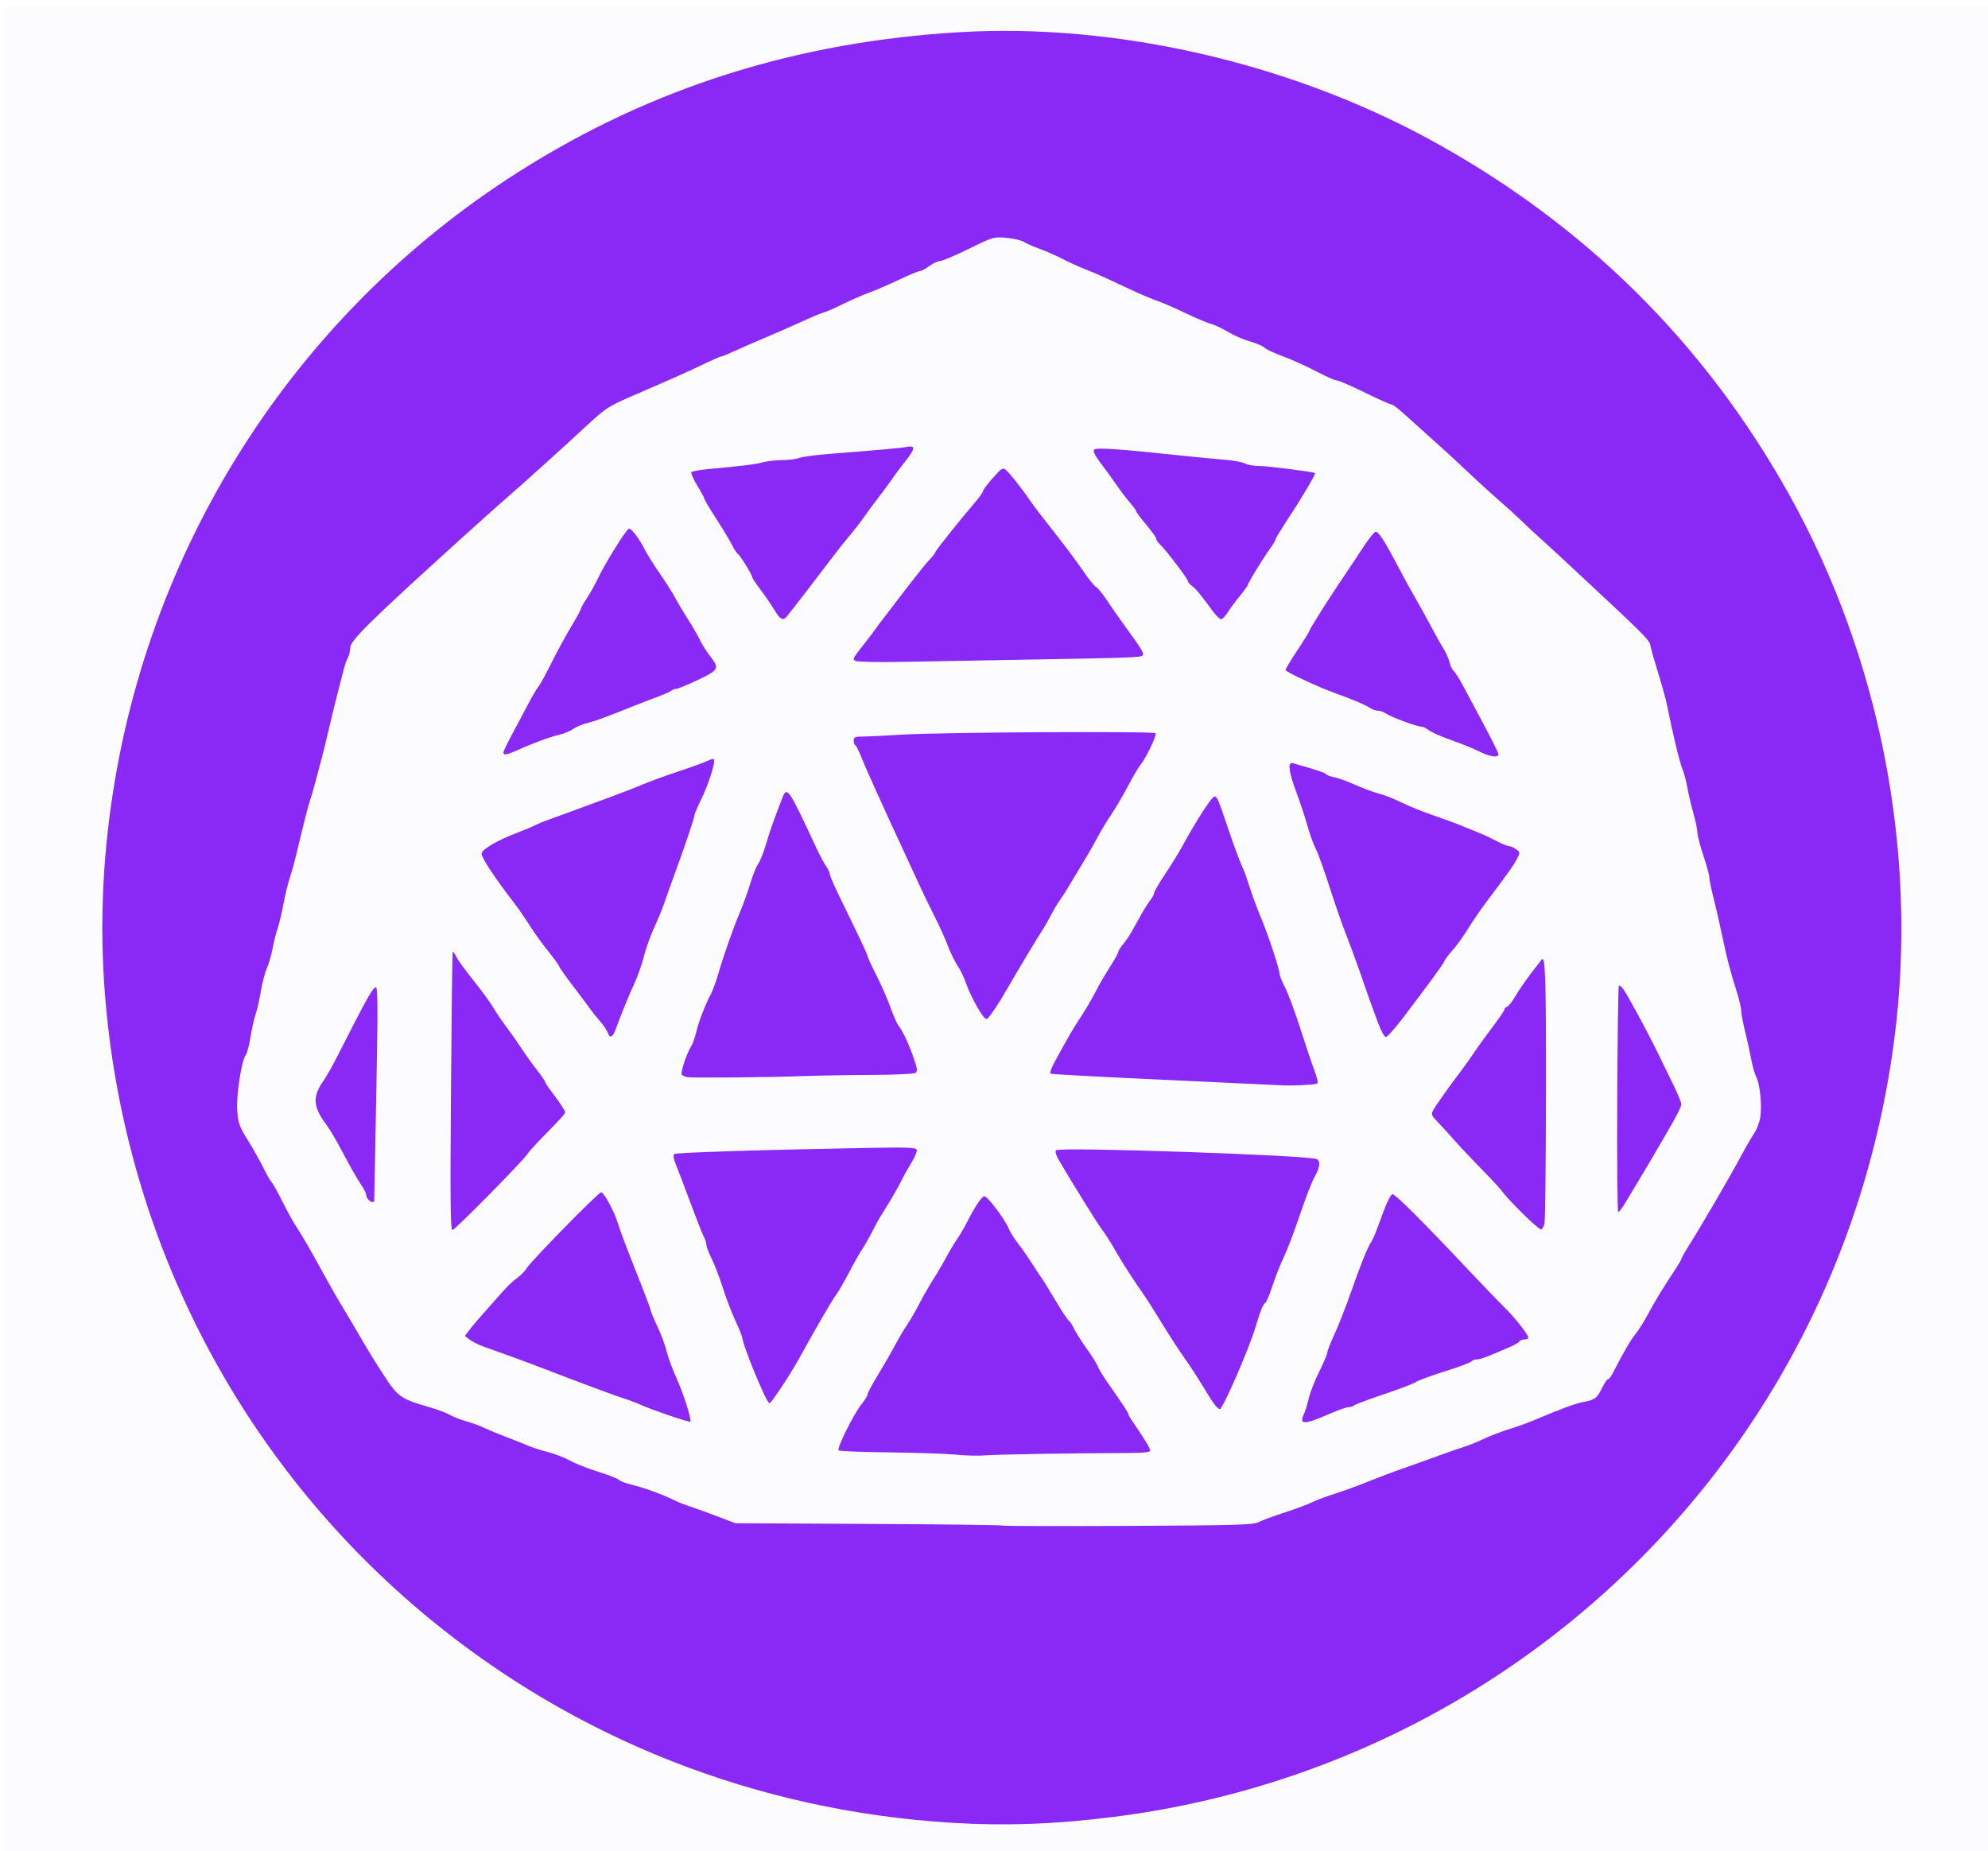
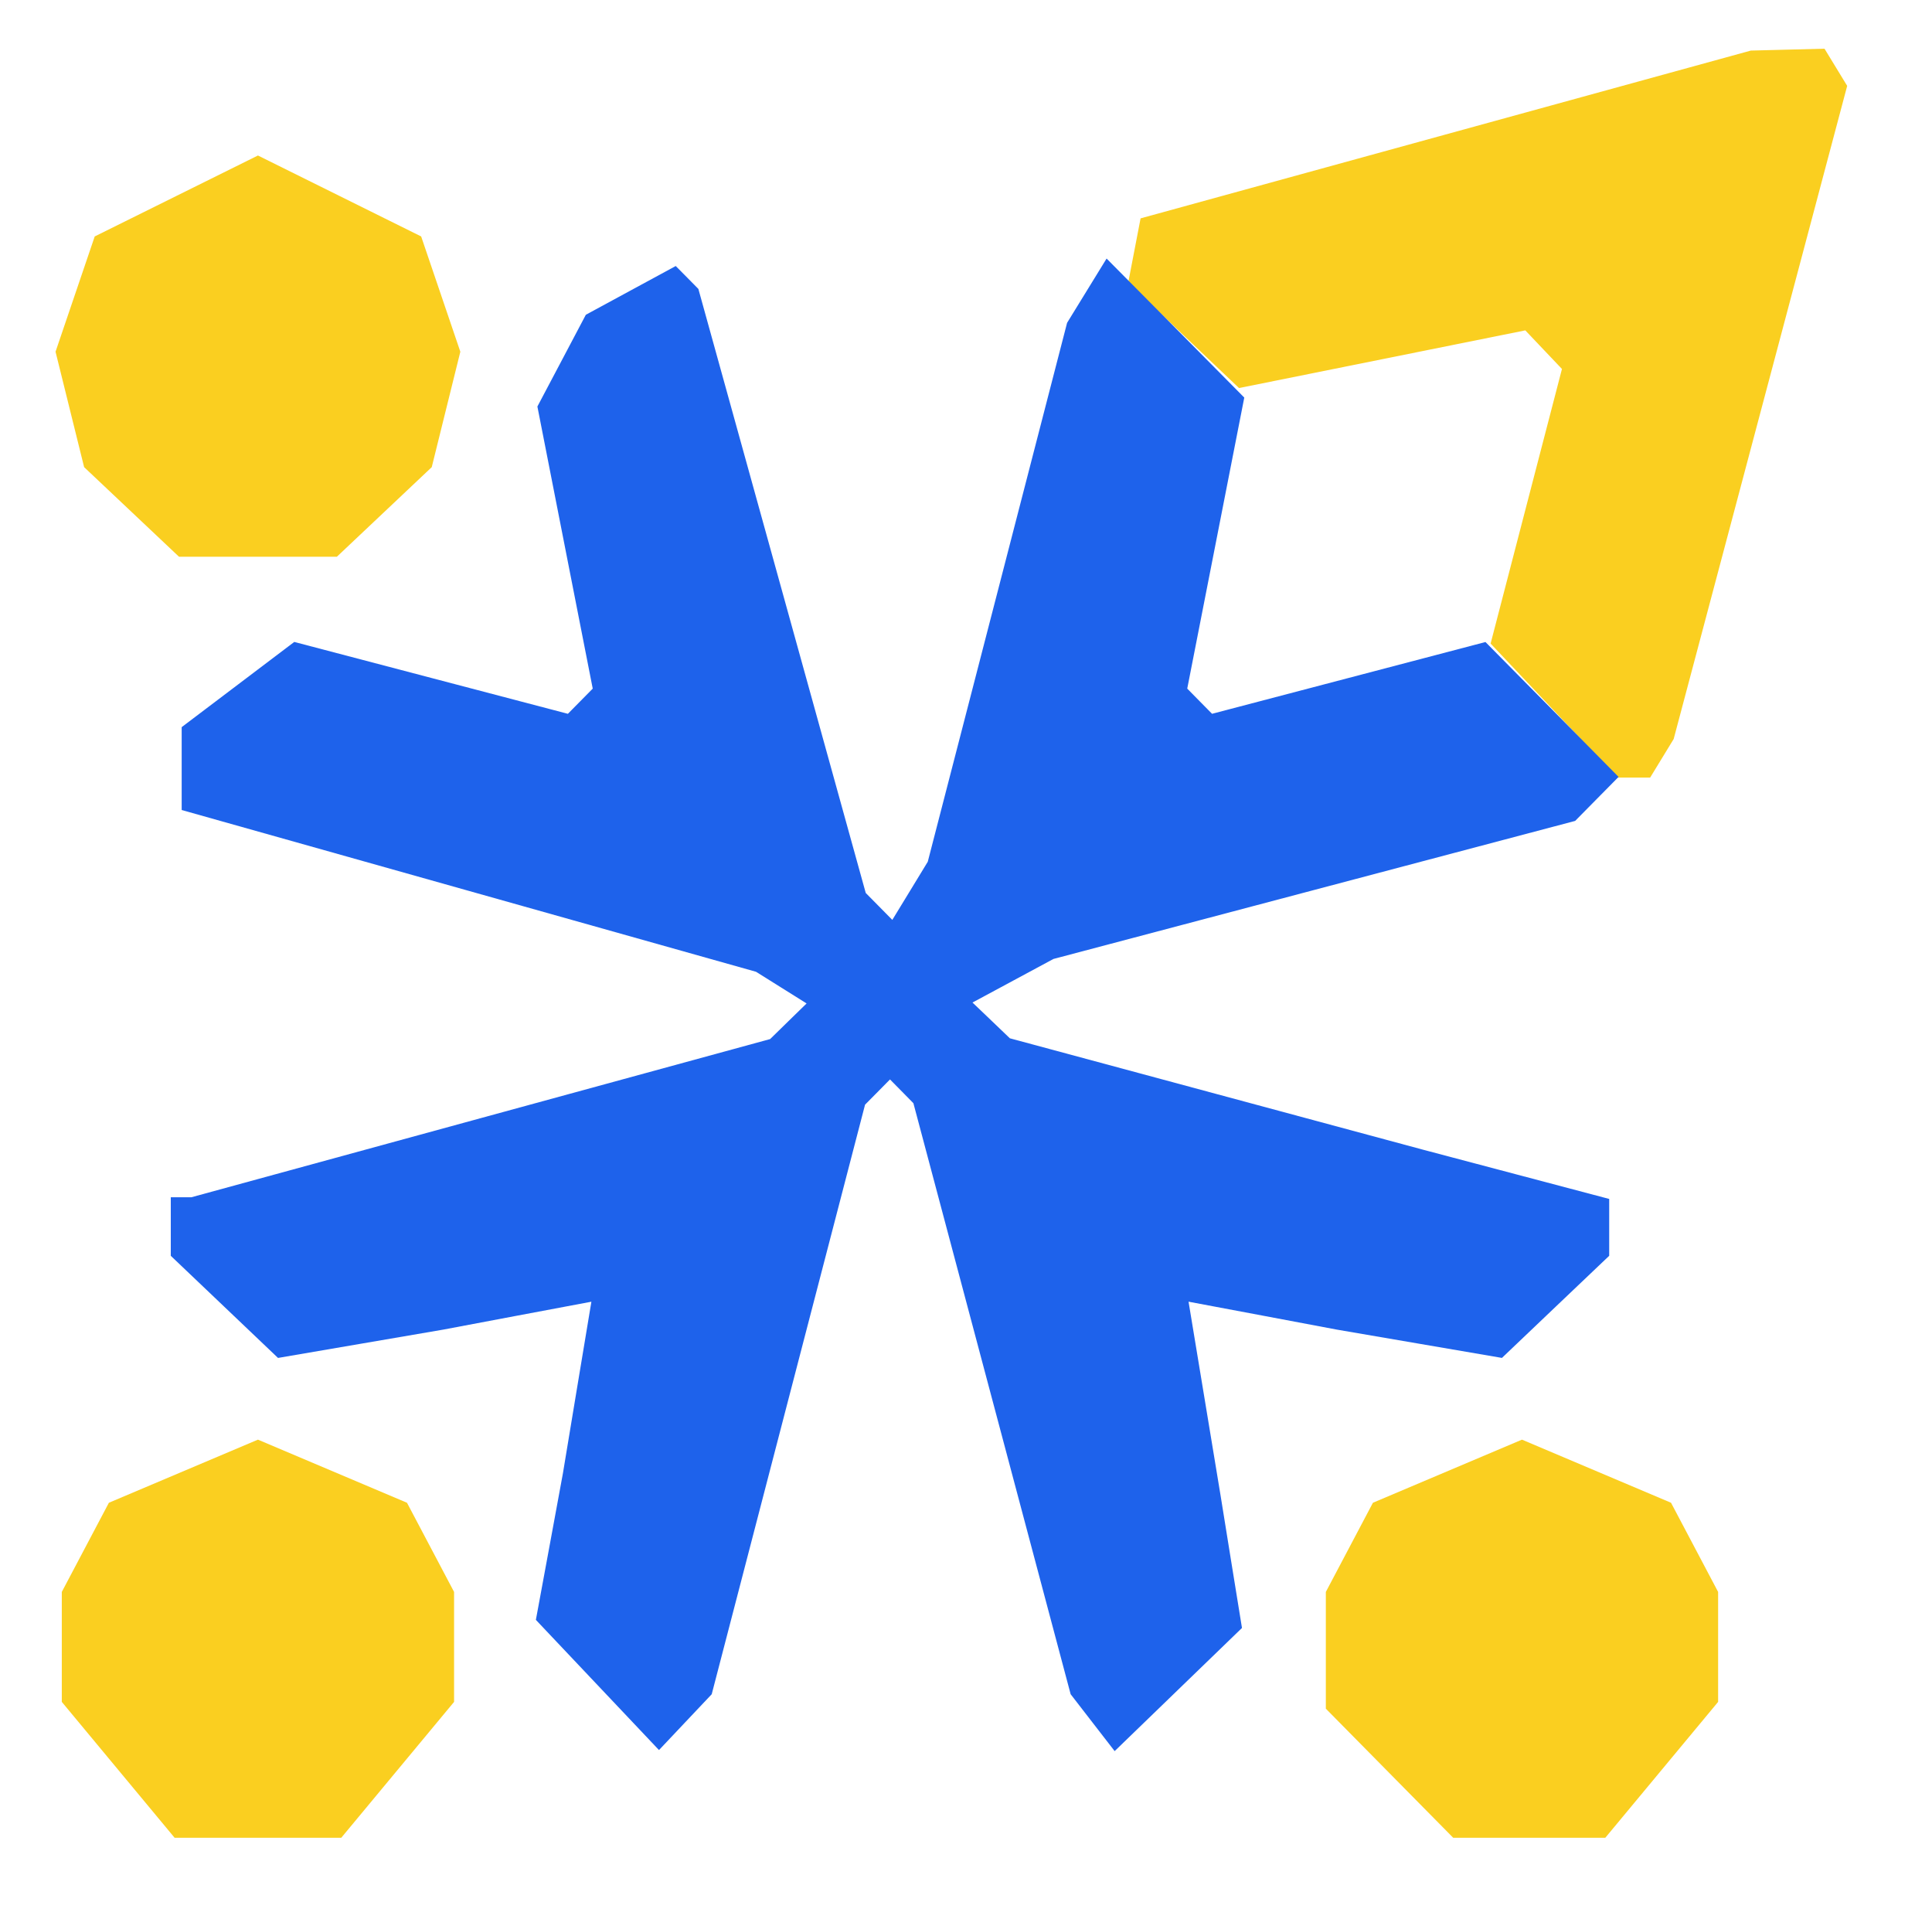
- <svg xmlns="http://www.w3.org/2000/svg" id="svg2995" version="1.1" width="999" height="930">
-   <defs id="defs2999" />
-   <g id="g3051" transform="translate(1.989691,3.195872)">
-     <path style="fill:#fcfbfe" d="M 0,465 0,0 499.5,0 999,0 l 0,465 0,465 -499.5,0 L 0,930 0,465 z" id="path3055" />
-     <path style="fill:#8a28f6" d="M 476,912.878 C 378.475,906.86 287.179,870.993 212.864,809.5 124.534,736.41 67.652,632.906 53.026,518.657 c -4.796,-37.46 -4.796,-73.854 0,-111.314 C 70.128,273.757 145.175,155.323 258.32,83.367 325.169,40.853 398.588,17.642 481.107,12.933 c 77.896,-4.445 164.532,15.418 235.27,53.94 77.709,42.319 138.33,102.284 181.026,179.069 45.62,82.044 64.494,179.899 52.586,272.643 -9.946,77.463 -39.039,150.026 -84.974,211.938 -73.74,99.39 -184.791,164.121 -307.902,179.474 -29.486,3.677 -54.053,4.549 -81.114,2.88 z M 630.519,761.778 c 1.66,-0.875 7.51,-3.042 13,-4.815 5.49,-1.773 11.659,-4.07 13.71,-5.104 2.051,-1.034 7.302,-3.008 11.668,-4.387 4.366,-1.379 11.913,-4.127 16.771,-6.105 4.858,-1.979 13.107,-5.088 18.332,-6.909 5.225,-1.821 13.1,-4.639 17.5,-6.261 4.4,-1.622 9.8,-3.492 12,-4.155 2.2,-0.663 6.7,-2.482 10,-4.041 3.3,-1.56 9.15,-3.803 13,-4.985 3.85,-1.182 9.475,-3.205 12.5,-4.495 12.737,-5.433 20.743,-8.397 24.5,-9.069 5.857,-1.048 7.071,-1.935 9.492,-6.936 1.203,-2.484 2.564,-4.517 3.024,-4.517 0.461,0 1.479,-1.238 2.263,-2.75 6.141,-11.843 8.882,-16.572 11.538,-19.904 1.686,-2.115 4.435,-6.466 6.109,-9.669 3.091,-5.913 7.942,-13.894 13.823,-22.74 1.788,-2.689 3.25,-5.205 3.25,-5.593 0,-0.387 1.731,-3.436 3.846,-6.774 5.83,-9.201 20.855,-34.993 25.785,-44.264 2.406,-4.525 5.475,-9.848 6.82,-11.83 1.345,-1.982 2.753,-5.657 3.13,-8.167 0.9,-6.003 -0.127,-16.53 -1.958,-20.072 -0.802,-1.551 -1.993,-5.726 -2.647,-9.278 -0.654,-3.552 -2.041,-9.865 -3.082,-14.027 C 873.852,510.769 873,506.244 873,504.876 c 0,-1.368 -0.912,-5.388 -2.027,-8.932 -3.631,-11.541 -4.861,-16.254 -7.554,-28.944 -1.459,-6.875 -3.501,-15.768 -4.536,-19.761 C 857.847,443.245 857,439.037 857,437.886 c 0,-1.15 -1.35,-6.121 -3,-11.046 -1.65,-4.925 -3.013,-10.166 -3.029,-11.648 -0.016,-1.481 -0.925,-5.843 -2.019,-9.693 -1.095,-3.85 -2.451,-9.649 -3.015,-12.887 -0.563,-3.238 -1.709,-7.513 -2.545,-9.5 -1.373,-3.261 -5.054,-18.567 -7.603,-31.613 -0.537,-2.75 -2.514,-9.95 -4.393,-16 -1.879,-6.05 -3.682,-12.41 -4.007,-14.134 -0.59,-3.129 -1.597,-4.126 -43.888,-43.481 -4.95,-4.606 -10.538,-9.727 -12.418,-11.38 -1.88,-1.653 -5.737,-5.255 -8.571,-8.005 -2.834,-2.75 -7.775,-7.25 -10.979,-10 -3.205,-2.75 -8.798,-7.809 -12.429,-11.241 -10.204,-9.646 -14.062,-13.196 -22.563,-20.759 -4.327,-3.85 -10.2,-9.137 -13.05,-11.75 -2.85,-2.612 -5.734,-4.75 -6.408,-4.75 -0.674,0 -6.714,-2.7 -13.421,-6 -6.707,-3.3 -12.955,-6 -13.885,-6 -0.929,0 -5.589,-2.057 -10.355,-4.57 -4.766,-2.514 -12.243,-5.89 -16.616,-7.502 -4.373,-1.612 -8.62,-3.601 -9.439,-4.42 -0.818,-0.818 -4.048,-2.206 -7.177,-3.084 -3.129,-0.878 -8.164,-3.071 -11.189,-4.873 -3.025,-1.802 -6.85,-3.6 -8.5,-3.994 -1.65,-0.394 -7.5,-2.867 -13,-5.495 -5.5,-2.628 -11.8,-5.358 -14,-6.067 -2.2,-0.709 -8.275,-3.285 -13.5,-5.724 -5.225,-2.439 -11.3,-5.272 -13.5,-6.295 -2.2,-1.023 -6.475,-2.822 -9.5,-3.998 -3.025,-1.176 -7.975,-3.435 -11,-5.019 -3.025,-1.585 -8.2,-3.868 -11.5,-5.075 -3.3,-1.207 -6.951,-2.81 -8.112,-3.564 -1.162,-0.754 -5.027,-1.642 -8.589,-1.975 -6.399,-0.598 -6.628,-0.531 -18.955,5.525 C 477.981,125.242 471.471,128 470.377,128 c -1.094,0 -3.514,1.125 -5.377,2.5 -1.864,1.375 -3.968,2.5 -4.677,2.5 -0.709,0 -5.459,1.975 -10.556,4.389 -5.097,2.414 -11.854,5.332 -15.014,6.485 -3.161,1.153 -8.865,3.636 -12.675,5.52 -3.811,1.883 -7.974,3.74 -9.253,4.126 -2.549,0.77 -6.663,2.499 -14.325,6.02 -2.75,1.264 -9.95,4.4 -16,6.969 -6.05,2.569 -13.334,5.755 -16.187,7.081 -2.853,1.325 -5.553,2.41 -6,2.41 -0.447,0 -4.413,1.73 -8.813,3.845 -8.171,3.927 -13.321,6.226 -35.778,15.969 -12.029,5.219 -13.383,6.104 -23.11,15.115 -13.109,12.144 -32.307,29.463 -40.234,36.295 -3.367,2.902 -13.942,12.366 -23.5,21.031 C 183.724,309.189 174,318.772 174,322.335 c 0,1.538 -0.52,3.769 -1.156,4.958 -0.636,1.188 -1.494,3.521 -1.906,5.184 -0.412,1.663 -1.975,7.749 -3.472,13.524 -1.498,5.775 -3.527,14.1 -4.509,18.5 -0.983,4.4 -2.71,11.375 -3.839,15.5 -1.129,4.125 -2.577,9.525 -3.218,12 -0.641,2.475 -1.509,5.4 -1.929,6.5 -0.767,2.009 -3.35,12.127 -6.893,27 -1.048,4.4 -2.618,10.081 -3.489,12.625 -0.871,2.544 -2.283,8.394 -3.137,13 -0.855,4.606 -2.186,10.175 -2.958,12.375 -0.772,2.2 -1.905,6.7 -2.518,10 -0.613,3.3 -1.91,7.8 -2.883,10 -0.972,2.2 -2.326,7.375 -3.008,11.5 -0.682,4.125 -1.857,9.3 -2.61,11.5 -0.754,2.2 -1.914,7.375 -2.579,11.5 -0.665,4.125 -1.731,8.175 -2.37,9 -2.153,2.782 -4.848,20.261 -4.301,27.902 0.457,6.383 1.04,8.025 5.292,14.886 2.628,4.241 6.105,10.412 7.727,13.712 1.622,3.3 3.553,6.68 4.29,7.51 0.738,0.831 3.241,5.331 5.562,10 2.321,4.669 5.442,10.29 6.935,12.49 2.559,3.771 7.663,12.664 15.783,27.5 1.957,3.575 4.8,8.525 6.318,11 1.518,2.475 4.204,6.975 5.97,10 8.642,14.805 10.683,18.158 16.227,26.65 6.616,10.134 8.352,11.322 22.451,15.365 4.004,1.148 8.729,2.928 10.5,3.956 1.771,1.028 5.245,2.39 7.721,3.028 2.475,0.638 6.75,2.209 9.5,3.491 2.75,1.282 8.15,3.512 12,4.956 3.85,1.444 8.439,3.266 10.199,4.049 1.759,0.783 6.034,2.149 9.5,3.036 3.466,0.887 8.551,2.855 11.301,4.374 2.75,1.519 9.05,4.005 14,5.524 4.95,1.519 9.682,3.369 10.516,4.11 0.834,0.741 3.739,1.846 6.455,2.455 5.417,1.214 16.314,5.173 21.029,7.64 1.65,0.863 5.475,2.386 8.5,3.383 3.025,0.997 9.325,3.277 14,5.066 l 8.5,3.253 66.935,0.351 c 36.815,0.193 67.151,0.567 67.415,0.831 0.264,0.264 28.643,0.338 63.065,0.166 54.88,-0.275 62.956,-0.51 65.604,-1.905 z M 478.5,727.883 c -4.95,-0.482 -20.108,-0.999 -33.684,-1.147 -13.576,-0.149 -25.014,-0.6 -25.417,-1.004 -0.989,-0.989 7.591,-18.261 11.486,-23.12 1.713,-2.138 3.115,-4.426 3.115,-5.085 0,-0.659 2.307,-4.984 5.126,-9.612 2.819,-4.628 6.669,-11.311 8.554,-14.851 1.886,-3.54 4.773,-8.428 6.417,-10.864 1.644,-2.436 4.329,-7.084 5.967,-10.329 1.638,-3.245 4.634,-8.481 6.657,-11.636 2.023,-3.154 4.999,-8.21 6.613,-11.235 1.614,-3.025 4.162,-7.3 5.663,-9.5 1.501,-2.2 3.74,-6.025 4.975,-8.5 3.675,-7.363 7.448,-12.996 8.706,-12.998 1.551,-0.002 10.157,11.358 12.061,15.922 0.821,1.967 2.903,5.35 4.626,7.518 1.724,2.168 5.017,6.893 7.319,10.5 2.302,3.607 4.557,7.008 5.01,7.558 0.454,0.55 3.415,5.366 6.581,10.701 3.166,5.336 6.245,10.003 6.842,10.372 0.597,0.369 1.719,2.078 2.494,3.799 0.775,1.72 3.657,6.278 6.405,10.128 2.748,3.85 5.281,7.9 5.63,9 0.349,1.1 2.681,4.925 5.183,8.5 C 562.423,702.847 565,706.759 565,707.436 c 0,0.355 0.833,1.865 1.851,3.355 6.321,9.252 9.149,13.879 9.149,14.968 0,0.912 -2.981,1.253 -11.25,1.284 -29.796,0.113 -66.815,0.731 -71.75,1.198 -3.025,0.286 -9.55,0.125 -14.5,-0.357 z M 334,708.074 c -5.775,-1.975 -12.075,-4.329 -14,-5.23 -1.925,-0.902 -5.975,-2.426 -9,-3.388 -4.69,-1.491 -18.563,-6.667 -45.5,-16.977 -5.407,-2.069 -10.611,-3.962 -24.5,-8.909 -2.475,-0.882 -5.6,-2.451 -6.944,-3.487 l -2.444,-1.884 2.557,-3.349 c 1.406,-1.842 5.206,-6.291 8.444,-9.887 3.238,-3.596 7.242,-8.1 8.897,-10.01 1.655,-1.91 4.512,-4.543 6.349,-5.851 1.837,-1.308 4.138,-3.69 5.113,-5.294 C 265.067,630.361 298.79,596 300.076,596 c 1.435,0 6.823,10.055 8.573,16 0.891,3.025 4.934,13.784 8.985,23.908 4.051,10.125 7.366,18.861 7.366,19.414 0,0.553 1.508,4.195 3.351,8.092 1.843,3.897 3.939,9.558 4.659,12.581 0.719,3.022 2.96,9.097 4.979,13.5 3.484,7.596 7.778,21.168 6.914,21.851 -0.221,0.175 -5.127,-1.298 -10.902,-3.273 z m 318.515,2.951 c -0.334,-0.541 -0.078,-1.972 0.569,-3.181 0.647,-1.209 1.787,-4.817 2.534,-8.019 0.747,-3.202 3.163,-9.412 5.37,-13.801 2.207,-4.389 4.012,-8.64 4.012,-9.446 0,-0.807 1.63,-4.979 3.621,-9.272 1.992,-4.293 5.744,-13.88 8.339,-21.305 4.65,-13.305 8.179,-22.061 10.076,-25 1.213,-1.879 1.796,-3.315 5.988,-14.75 2.057,-5.611 3.939,-9.25 4.783,-9.25 1.451,0 15.529,14.052 37.692,37.622 7.15,7.604 15.319,16.087 18.154,18.852 5.424,5.289 12.346,14.037 12.346,15.603 0,0.508 -0.873,0.923 -1.941,0.923 -1.068,0 -2.212,0.438 -2.542,0.973 -0.331,0.535 -2.045,1.603 -3.809,2.372 C 745.424,678.702 742.007,680 740.184,680 c -1.136,0 -2.34,0.443 -2.675,0.985 -0.335,0.542 -6.334,2.79 -13.331,4.996 -6.997,2.206 -13.645,4.658 -14.774,5.448 -1.128,0.79 -8.318,3.532 -15.978,6.092 -7.659,2.56 -14.354,5.065 -14.876,5.567 -0.522,0.501 -1.8,0.912 -2.838,0.912 -1.038,0 -5.336,1.506 -9.55,3.348 -9.183,4.012 -12.832,4.995 -13.647,3.677 z M 608.796,703.25 c -0.832,-0.963 -3.627,-5.27 -6.21,-9.573 -2.583,-4.303 -6.835,-10.828 -9.45,-14.5 -2.615,-3.672 -7.633,-11.402 -11.152,-17.177 -3.519,-5.775 -7.663,-12.3 -9.209,-14.5 -5.429,-7.727 -11.413,-17.059 -14.748,-23 -1.853,-3.3 -4.583,-7.575 -6.067,-9.5 -2.343,-3.039 -14.696,-22.906 -21.83,-35.109 -1.5,-2.565 -2.02,-4.402 -1.418,-5.004 1.771,-1.771 127.939,2.544 131.075,4.482 1.871,1.156 1.445,4.367 -1.187,8.953 -1.319,2.298 -4.681,10.969 -7.472,19.269 -2.79,8.3 -6.376,17.75 -7.969,21 -1.592,3.25 -4.115,9.617 -5.607,14.149 -1.491,4.532 -3.154,8.513 -3.694,8.847 -1.178,0.728 -2.456,3.868 -4.849,11.913 -3.341,11.232 -16.514,41.5 -18.061,41.5 -0.352,0 -1.32,-0.787 -2.153,-1.75 z m -227.436,-7 c -4.146,-9.423 -4.969,-11.423 -7.726,-18.775 C 372.185,673.612 371,669.878 371,669.179 c 0,-0.699 -1.537,-4.553 -3.415,-8.565 -1.878,-4.011 -4.751,-11.528 -6.384,-16.704 -1.633,-5.176 -4.147,-11.726 -5.585,-14.556 C 354.177,626.525 353,623.458 353,622.539 c 0,-0.919 -0.517,-2.636 -1.148,-3.816 -0.631,-1.18 -2.925,-6.888 -5.097,-12.684 -5.306,-14.16 -8.263,-21.948 -9.664,-25.452 -0.647,-1.617 -0.784,-3.294 -0.308,-3.77 0.779,-0.779 43.307,-2.12 99.553,-3.138 17.58,-0.318 21.936,-0.135 22.349,0.941 0.282,0.735 -0.871,3.587 -2.564,6.337 -1.692,2.75 -3.786,6.472 -4.653,8.271 -1.552,3.221 -5.508,10.146 -8.491,14.864 -2.981,4.714 -3.984,6.48 -6.951,12.237 -1.652,3.206 -3.851,7.031 -4.886,8.5 -1.035,1.469 -3.916,6.574 -6.403,11.345 -2.487,4.771 -5.627,10.171 -6.979,12 -2.02,2.733 -9.676,15.936 -17.809,30.712 -4.774,8.673 -14.277,23.057 -15.254,23.088 -0.443,0.014 -1.944,-2.562 -3.335,-5.724 z M 224.63,545.256 c 0.288,-38.359 0.681,-69.901 0.873,-70.093 0.192,-0.192 1.07,1.047 1.952,2.752 0.882,1.705 4.767,7.035 8.634,11.843 3.867,4.808 8.219,10.767 9.671,13.242 1.452,2.475 4.462,6.922 6.689,9.881 2.227,2.96 5.703,7.91 7.724,11 2.021,3.09 5.508,7.955 7.75,10.81 2.242,2.855 4.076,5.513 4.076,5.906 0,0.393 1.238,2.33 2.75,4.305 4.007,5.232 7.25,10.088 7.25,10.857 0,0.824 -1.708,2.723 -10.807,12.018 -3.918,4.003 -7.506,7.959 -7.972,8.793 C 261.582,579.498 226.611,615 225.366,615 c -1.006,0 -1.154,-14.054 -0.735,-69.744 z m 538.577,61.486 c -4.561,-4.533 -9.061,-9.366 -10,-10.741 -0.939,-1.375 -5.532,-6.381 -10.207,-11.125 -4.675,-4.744 -10.75,-11.179 -13.5,-14.3 -2.75,-3.121 -6.703,-7.449 -8.785,-9.618 -3.438,-3.581 -3.667,-4.152 -2.5,-6.214 1.519,-2.684 8.946,-13.168 13.51,-19.071 1.773,-2.294 4.877,-6.646 6.896,-9.671 2.02,-3.025 6.306,-8.961 9.525,-13.191 3.219,-4.23 5.854,-8.119 5.854,-8.643 0,-0.524 0.64,-1.198 1.422,-1.498 0.782,-0.3 2.665,-2.711 4.183,-5.357 1.519,-2.646 5.016,-7.736 7.772,-11.311 2.756,-3.575 5.173,-6.712 5.371,-6.971 1.819,-2.38 2.211,9.827 2.136,66.471 -0.046,35.2 -0.389,65.092 -0.762,66.426 -0.373,1.334 -1.115,2.568 -1.65,2.741 -0.535,0.174 -4.704,-3.393 -9.265,-7.926 z m 47.484,-57.39 c 0.15,-31.157 0.517,-56.892 0.814,-57.19 0.297,-0.297 1.318,0.51 2.268,1.793 2.083,2.815 12.856,22.782 17.617,32.65 1.885,3.907 5.268,10.861 7.519,15.452 2.25,4.591 4.057,9.044 4.015,9.896 -0.042,0.851 -2.179,5.212 -4.75,9.69 -6.645,11.575 -13.164,22.69 -16.829,28.692 -1.735,2.841 -4.552,7.529 -6.259,10.416 -1.707,2.888 -3.456,5.25 -3.886,5.25 -0.43,0 -0.66,-25.492 -0.509,-56.649 z M 183.2,599.8 c -0.66,-0.66 -1.2,-1.816 -1.2,-2.57 0,-0.753 -1.287,-3.251 -2.861,-5.55 -1.574,-2.299 -5.461,-9.13 -8.639,-15.18 -3.178,-6.05 -7.03,-12.617 -8.56,-14.593 -4.564,-5.895 -6.11,-10.56 -4.94,-14.907 0.554,-2.057 2.018,-5.021 3.253,-6.588 C 161.489,538.845 164.75,533.134 167.5,527.721 182.767,497.67 185.388,493 186.987,493 c 0.729,0 0.88,9.957 0.49,32.25 -0.563,32.235 -1.354,73.585 -1.435,75 -0.064,1.128 -1.49,0.902 -2.843,-0.45 z m 459.3,-57.525 c -2.2,-0.142 -29.163,-1.407 -59.919,-2.811 -30.755,-1.405 -56.278,-2.776 -56.717,-3.047 -0.439,-0.271 0.493,-2.881 2.072,-5.799 6.455,-11.931 9.62,-17.39 13.114,-22.618 2.022,-3.025 5.091,-8.2 6.821,-11.5 3.404,-6.495 3.914,-7.372 8.845,-15.235 1.806,-2.879 3.284,-5.657 3.284,-6.173 0,-0.516 1.07,-2.211 2.377,-3.765 1.308,-1.555 3.259,-4.402 4.335,-6.327 1.077,-1.925 3.206,-5.742 4.732,-8.481 1.526,-2.74 3.625,-6.063 4.665,-7.385 1.04,-1.322 1.891,-2.949 1.891,-3.616 0,-0.667 2.485,-4.925 5.522,-9.462 3.037,-4.538 7.025,-11.019 8.861,-14.403 6.408,-11.809 14.359,-24.155 15.733,-24.427 1.505,-0.298 1.761,0.3 7.817,18.228 2.221,6.574 4.883,13.774 5.915,16 1.032,2.226 2.423,5.847 3.089,8.047 1.38,4.553 4.713,13.784 6.319,17.5 3.549,8.213 9.706,26.659 9.729,29.148 0.008,0.907 1.269,4.057 2.802,7 1.533,2.943 4.943,12.102 7.579,20.352 2.636,8.25 5.851,17.838 7.146,21.307 1.66,4.445 2.005,6.414 1.171,6.669 -1.875,0.574 -12.792,1.081 -17.183,0.798 z m -299.07,-4.122 c -1.062,-0.191 -2.316,-0.711 -2.787,-1.157 -0.87,-0.822 2.428,-10.842 4.771,-14.496 0.705,-1.1 1.838,-4.33 2.517,-7.179 1.28,-5.372 4.437,-13.539 7.323,-18.946 0.917,-1.719 2.563,-6.219 3.656,-10 2.764,-9.555 7.318,-22.511 10.985,-31.251 1.702,-4.056 4.048,-10.582 5.214,-14.5 1.165,-3.918 2.916,-8.25 3.891,-9.625 0.975,-1.375 2.757,-5.875 3.962,-10 1.908,-6.536 3.568,-11.234 8.217,-23.25 2.297,-5.936 3.147,-4.687 16.849,24.75 1.792,3.85 4.094,8.194 5.115,9.654 1.021,1.46 1.857,3.225 1.857,3.923 0,0.698 1.759,4.904 3.91,9.346 2.15,4.442 6.425,13.264 9.5,19.605 3.075,6.341 5.59,11.912 5.59,12.381 0,0.469 1.968,4.731 4.374,9.471 2.406,4.74 5.586,11.991 7.067,16.114 1.481,4.122 3.24,8.172 3.908,9 2.158,2.673 5.31,9.338 7.716,16.318 2.015,5.844 2.142,6.944 0.892,7.735 -0.801,0.507 -10.907,0.957 -22.457,0.999 -11.55,0.043 -26.85,0.302 -34,0.577 -16.454,0.632 -55.517,0.988 -58.07,0.529 z M 303.482,515.944 c -0.378,-1.191 -2.122,-3.803 -3.876,-5.805 -1.754,-2.002 -3.845,-4.594 -4.648,-5.76 -0.802,-1.167 -4.722,-6.406 -8.709,-11.643 -3.987,-5.237 -7.25,-9.858 -7.25,-10.268 0,-0.411 -2.396,-3.722 -5.324,-7.357 C 270.748,471.475 266.497,465.575 264.231,462 261.965,458.425 258.725,453.7 257.032,451.5 246.76,438.156 240,427.986 240,425.878 c 0,-2.087 7.668,-6.633 17.5,-10.374 3.85,-1.465 8.125,-3.253 9.5,-3.974 1.375,-0.721 4.525,-2.015 7,-2.877 2.475,-0.861 7.425,-2.665 11,-4.009 3.575,-1.344 11.453,-4.242 17.508,-6.44 6.054,-2.198 14.154,-5.329 18,-6.957 3.846,-1.629 12.167,-4.672 18.492,-6.763 6.325,-2.091 12.779,-4.439 14.343,-5.217 1.564,-0.778 3.1,-1.158 3.415,-0.843 0.979,0.979 -2.722,12.674 -6.322,19.982 -1.89,3.836 -3.436,7.475 -3.436,8.088 0,1.237 -5.125,16.424 -9.958,29.506 -1.727,4.675 -3.967,10.975 -4.979,14 -1.012,3.025 -3.403,8.875 -5.313,13 -1.911,4.125 -4.226,10.578 -5.146,14.341 -0.92,3.762 -2.95,9.612 -4.512,13 -2.817,6.11 -7.245,16.964 -9.637,23.624 -1.495,4.161 -3.036,4.929 -3.972,1.98 z M 690.64,511.25 c -3.036,-8.086 -5.348,-14.564 -9.725,-27.25 -1.803,-5.225 -4.796,-13.325 -6.652,-18 -1.856,-4.675 -5.529,-15.25 -8.162,-23.5 -2.633,-8.25 -5.75,-16.88 -6.927,-19.177 -1.177,-2.297 -3.048,-7.472 -4.158,-11.5 -1.11,-4.028 -3.593,-11.547 -5.517,-16.709 -3.956,-10.613 -4.542,-15.548 -1.749,-14.746 12.774,3.67 16.251,4.825 16.699,5.549 0.291,0.471 2.115,1.154 4.054,1.517 1.938,0.364 6.556,2.033 10.261,3.71 3.705,1.677 9.128,3.682 12.051,4.456 2.923,0.774 8.098,2.81 11.5,4.525 3.402,1.715 10.461,4.573 15.686,6.353 5.225,1.78 11.975,4.271 15,5.536 3.025,1.265 7.075,2.919 9,3.675 1.925,0.756 5.591,2.485 8.147,3.843 2.556,1.358 5.268,2.468 6.027,2.468 0.759,0 2.379,0.7 3.6,1.555 2.135,1.495 2.158,1.677 0.605,4.75 -1.592,3.15 -4.274,6.937 -15.361,21.695 -3.099,4.125 -7.277,10.227 -9.284,13.561 -2.007,3.334 -5.469,8.128 -7.692,10.653 -2.223,2.526 -4.066,4.973 -4.094,5.439 -0.051,0.84 -8.071,11.829 -21.363,29.272 -3.803,4.991 -7.476,9.075 -8.163,9.075 -0.686,0 -2.388,-3.038 -3.782,-6.75 z m -198.412,-3.5 c -2.535,-3.115 -7.081,-11.791 -8.644,-16.497 -0.944,-2.844 -2.874,-6.875 -4.289,-8.959 -1.414,-2.084 -3.64,-6.628 -4.946,-10.098 -1.306,-3.469 -4.362,-10.22 -6.79,-15.002 -2.429,-4.782 -5.852,-11.844 -7.608,-15.694 -1.756,-3.85 -4.658,-10.15 -6.449,-14 -10.612,-22.812 -20.531,-44.762 -22.491,-49.767 -1.242,-3.172 -2.652,-6.011 -3.134,-6.309 C 427.395,371.126 427,370.009 427,368.941 c 0,-1.615 0.713,-1.942 4.25,-1.95 2.337,-0.005 11.45,-0.444 20.25,-0.976 20.178,-1.219 126.051,-1.798 127.154,-0.695 0.843,0.843 -4.791,12.602 -7.752,16.18 -0.91,1.1 -3.671,5.825 -6.134,10.5 -2.464,4.675 -6.167,10.975 -8.23,14 -2.063,3.025 -5.068,7.975 -6.679,11 -1.61,3.025 -3.925,7.167 -5.143,9.205 -11.591,19.385 -11.733,19.617 -14.318,23.295 -1.16,1.65 -3.133,5.011 -4.385,7.469 -1.252,2.458 -3.051,5.608 -3.998,7 -2.056,3.022 -12.902,21.094 -17.723,29.531 -4.396,7.693 -9.612,15.441 -10.419,15.474 -0.345,0.014 -1.085,-0.537 -1.645,-1.224 z M 741.419,374.496 c -2.706,-1.377 -8.969,-3.917 -13.919,-5.644 -4.95,-1.727 -10.073,-3.975 -11.385,-4.996 C 714.803,362.835 713.108,362 712.346,362 c -2.224,0 -15.116,-4.725 -17.557,-6.435 C 693.561,354.704 691.63,354 690.5,354 c -1.13,0 -2.981,-0.649 -4.113,-1.442 -2.019,-1.414 -8.959,-4.367 -16.887,-7.184 -8.723,-3.1 -25.499,-10.91 -25.483,-11.863 0.009,-0.556 2.709,-5.052 6,-9.99 3.291,-4.939 5.983,-9.301 5.983,-9.694 0,-0.773 11.297,-18.589 17.961,-28.327 2.258,-3.3 6.374,-9.488 9.145,-13.75 2.771,-4.263 5.568,-7.731 6.216,-7.708 1.496,0.054 4.666,4.964 10.947,16.958 2.736,5.225 6.744,12.545 8.907,16.267 2.163,3.722 5.775,10.247 8.026,14.5 2.252,4.253 5.095,9.32 6.317,11.259 1.223,1.94 2.535,4.946 2.916,6.681 0.381,1.735 1.309,3.666 2.062,4.291 0.753,0.625 2.844,3.919 4.645,7.319 1.802,3.4 4.644,8.715 6.316,11.81 C 746.796,366.705 751,375.03 751,375.978 c 0,1.797 -4.509,1.099 -9.581,-1.482 z M 251,374.969 c 0,-0.567 1.873,-4.504 4.163,-8.75 2.289,-4.246 5.922,-11.094 8.072,-15.219 2.15,-4.125 4.54,-8.197 5.31,-9.048 0.77,-0.852 3.648,-6.088 6.395,-11.636 2.747,-5.548 7.259,-13.851 10.026,-18.452 2.767,-4.6 5.031,-8.749 5.032,-9.219 0.001,-0.47 1.289,-2.762 2.862,-5.092 1.573,-2.33 4.351,-7.346 6.174,-11.145 3.299,-6.875 13.28,-22.866 14.896,-23.865 1.056,-0.652 5.044,4.51 8.061,10.431 1.254,2.461 4.636,7.861 7.517,12 2.881,4.139 6.317,9.55 7.637,12.025 1.32,2.475 3.993,6.975 5.941,10 1.948,3.025 4.239,6.85 5.092,8.5 3.085,5.972 4.37,8.081 7.072,11.604 4.337,5.654 3.847,6.503 -6.616,11.46 -5.151,2.44 -10.011,4.437 -10.8,4.437 -0.789,0 -1.862,0.395 -2.384,0.877 -0.522,0.483 -3.425,1.789 -6.45,2.904 -3.025,1.115 -7.75,2.928 -10.5,4.029 -16.48,6.599 -21.13,8.318 -25.326,9.365 -2.571,0.641 -5.84,2.021 -7.265,3.066 -1.425,1.045 -4.575,2.339 -7,2.876 -4.371,0.968 -13.526,4.355 -21.604,7.993 C 252.559,376.248 251,376.46 251,374.969 z M 427.958,328.966 C 426.325,327.948 426.166,328.245 433,319.5 c 2.475,-3.167 4.95,-6.448 5.5,-7.292 0.55,-0.843 1.581,-2.247 2.291,-3.121 0.71,-0.873 5.743,-7.438 11.185,-14.588 5.442,-7.15 11.273,-14.45 12.959,-16.222 1.686,-1.772 3.065,-3.52 3.065,-3.886 0,-0.703 11.511,-15.183 19.343,-24.333 2.561,-2.992 4.671,-5.917 4.689,-6.5 0.018,-0.583 2.215,-3.521 4.884,-6.528 4.423,-4.985 5.009,-5.339 6.62,-4.001 1.895,1.573 8.376,9.817 12.463,15.856 1.375,2.031 6.641,8.918 11.703,15.304 5.062,6.386 11.553,15.075 14.426,19.309 2.873,4.234 5.831,7.931 6.575,8.217 0.743,0.285 3.349,3.503 5.791,7.151 2.441,3.648 6.249,9.107 8.462,12.132 8.772,11.994 10.16,14.284 9.223,15.221 -1.03,1.03 -4.921,1.168 -60.179,2.136 -20.625,0.361 -47.644,0.851 -60.042,1.088 -12.643,0.242 -23.182,0.032 -24,-0.478 z m -40.747,-25.52 c -1.491,-2.505 -4.624,-7.083 -6.962,-10.175 -2.337,-3.091 -4.25,-5.985 -4.25,-6.431 0,-1.163 -6.264,-11.274 -7.237,-11.682 -0.449,-0.188 -1.763,-2.213 -2.92,-4.5 -1.157,-2.287 -4.745,-8.249 -7.973,-13.249 C 354.641,252.409 352,247.967 352,247.54 c 0,-0.428 -1.605,-3.419 -3.566,-6.648 -1.961,-3.228 -3.325,-6.259 -3.032,-6.734 0.294,-0.475 4.036,-1.189 8.316,-1.586 17.998,-1.669 23.998,-2.412 27.782,-3.438 2.2,-0.597 6.558,-1.096 9.685,-1.11 3.127,-0.013 6.93,-0.497 8.453,-1.076 1.522,-0.579 8.189,-1.479 14.815,-2 26.667,-2.097 35.981,-2.939 39.187,-3.54 4.525,-0.849 4.383,0.79 -0.615,7.092 -2.181,2.75 -5.526,7.25 -7.435,10 -1.909,2.75 -5.07,7.025 -7.026,9.5 -1.956,2.475 -4.775,6.3 -6.265,8.5 -1.49,2.2 -4.754,6.419 -7.254,9.377 -2.5,2.957 -7.02,8.678 -10.045,12.714 -5.009,6.682 -18.916,24.729 -21.61,28.044 -1.88,2.312 -3.357,1.55 -6.178,-3.188 z m 220.23,0.505 c -5.949,-8.187 -8.553,-11.341 -10.475,-12.687 C 595.885,290.507 595,289.464 595,288.948 c 0,-1.147 -11.219,-15.932 -13.998,-18.447 -1.101,-0.996 -2.002,-2.324 -2.002,-2.95 0,-0.626 -2.25,-3.799 -5,-7.052 -2.75,-3.252 -5,-6.255 -5,-6.672 0,-0.417 -1.328,-2.271 -2.951,-4.119 -1.623,-1.849 -4.661,-5.839 -6.75,-8.867 -2.089,-3.028 -5.758,-8.1 -8.152,-11.271 -2.872,-3.803 -4.016,-6.101 -3.363,-6.754 1.2,-1.2 11.603,-0.478 46.717,3.245 5.5,0.583 13.825,1.376 18.5,1.761 4.675,0.385 9.483,1.258 10.684,1.939 1.201,0.681 4.351,1.233 7,1.227 4.213,-0.01 27.268,2.927 28.142,3.585 0.502,0.378 -6.625,12.444 -13.576,22.988 -3.438,5.214 -6.25,9.853 -6.25,10.309 0,0.456 -1.305,2.631 -2.899,4.832 C 632.542,277.615 625,289.959 625,290.871 c 0,0.366 -1.775,2.814 -3.943,5.438 -2.169,2.625 -4.906,6.329 -6.082,8.232 -1.176,1.903 -2.69,3.46 -3.365,3.46 -0.675,0 -2.55,-1.822 -4.168,-4.049 z" id="path3053" />
+ <svg xmlns="http://www.w3.org/2000/svg" version="1.1" id="svg10" width="347" height="344" viewBox="0 0 347 344">
+   <defs id="defs14" />
+   <g id="g18">
+     <g id="g286" transform="translate(156.558,-8.700921)">
+       <path style="fill:#facf20;stroke-width:3.94" d="m -110.23,338.743 h -14.961 l -10.134,-12.204 -10.134,-12.204 v -9.873 -9.873 l 4.229,-8.008 4.229,-8.008 13.385,-5.667 13.385,-5.667 13.385,5.667 13.385,5.667 4.229,8.008 4.229,8.008 v 9.873 9.873 l -10.134,12.204 -10.134,12.204 z m 228.338,0 H 104.454 L 93.012,327.148 81.571,315.553 v -10.482 -10.482 l 4.229,-8.008 4.229,-8.008 13.385,-5.667 13.385,-5.667 13.385,5.667 13.385,5.667 4.229,8.008 4.229,8.008 v 9.873 9.873 l -10.134,12.204 -10.134,12.204 z M 136.872,148.345 h -2.951 l -11.378,-12.035 -11.378,-12.035 6.407,-24.656 6.408,-24.656 -3.292,-3.466 -3.292,-3.466 -25.71,5.179 -25.71,5.179 -9.949,-9.471 -9.949,-9.471 1.11,-5.766 1.11,-5.766 54.8,-15.065 54.8,-15.065 6.619,-0.169 6.619,-0.169 2.036,3.338 2.036,3.338 -15.582,58.648 -15.582,58.648 -2.112,3.462 -2.112,3.462 z m -247.102,-39.666 h -14.181 l -8.519,-8.043 -8.519,-8.043 -2.567,-10.364 -2.567,-10.364 3.518,-10.351 3.518,-10.351 14.658,-7.268 14.658,-7.268 14.658,7.268 14.658,7.268 3.518,10.351 3.518,10.351 -2.567,10.364 -2.567,10.364 -8.519,8.043 -8.519,8.043 z" id="path292" />
+       <path id="path290" style="fill:#1e62eb;stroke-width:3.94" d="m 42.193,55.134 -3.547,5.771 -3.547,5.771 -12.508,48.389 -12.516,48.391 -3.18,5.221 -3.188,5.223 -2.385,-2.418 -2.387,-2.418 -15.029,-54.238 -15.031,-54.238 -2.033,-2.061 -2.033,-2.053 -8.074,4.377 -8.072,4.377 -4.35,8.242 -4.352,8.236 4.971,25.334 4.969,25.326 -2.232,2.262 -2.232,2.262 -24.572,-6.453 -24.57,-6.453 -10.115,7.654 -10.107,7.646 v 7.438 7.445 l 51.574,14.525 51.582,14.525 4.541,2.844 4.541,2.844 -3.279,3.199 -3.271,3.199 -51.98,14.201 -51.971,14.209 h -1.85 -1.844 v 5.252 5.262 l 9.627,9.164 9.633,9.174 14.83,-2.541 14.84,-2.543 13.303,-2.51 13.311,-2.502 -2.562,15.41 -2.553,15.416 -2.424,13.156 -2.432,13.154 11.055,11.689 11.057,11.691 4.732,-5.012 4.738,-5.014 13.77,-52.938 13.77,-52.936 2.24,-2.264 2.24,-2.27 2.102,2.131 2.102,2.139 14.121,53.068 14.121,53.068 3.953,5.113 3.951,5.105 11.43,-11.055 11.438,-11.062 -1.928,-11.9 -1.918,-11.9 -2.875,-17.4 -2.875,-17.393 13.311,2.502 13.311,2.51 14.832,2.543 14.832,2.541 9.633,-9.174 9.633,-9.164 v -5.105 -5.105 l -16.637,-4.4 -16.635,-4.4 -37.187,-10.025 -37.186,-10.025 -3.355,-3.215 -3.357,-3.207 7.271,-3.912 7.27,-3.914 46.85,-12.395 46.85,-12.396 3.898,-3.951 3.9,-3.951 -11.949,-12.115 -11.957,-12.109 -24.549,6.445 -24.557,6.445 -2.232,-2.262 -2.225,-2.262 5.123,-26.133 5.121,-26.131 -12.361,-12.488 z" />
+     </g>
  </g>
</svg>
